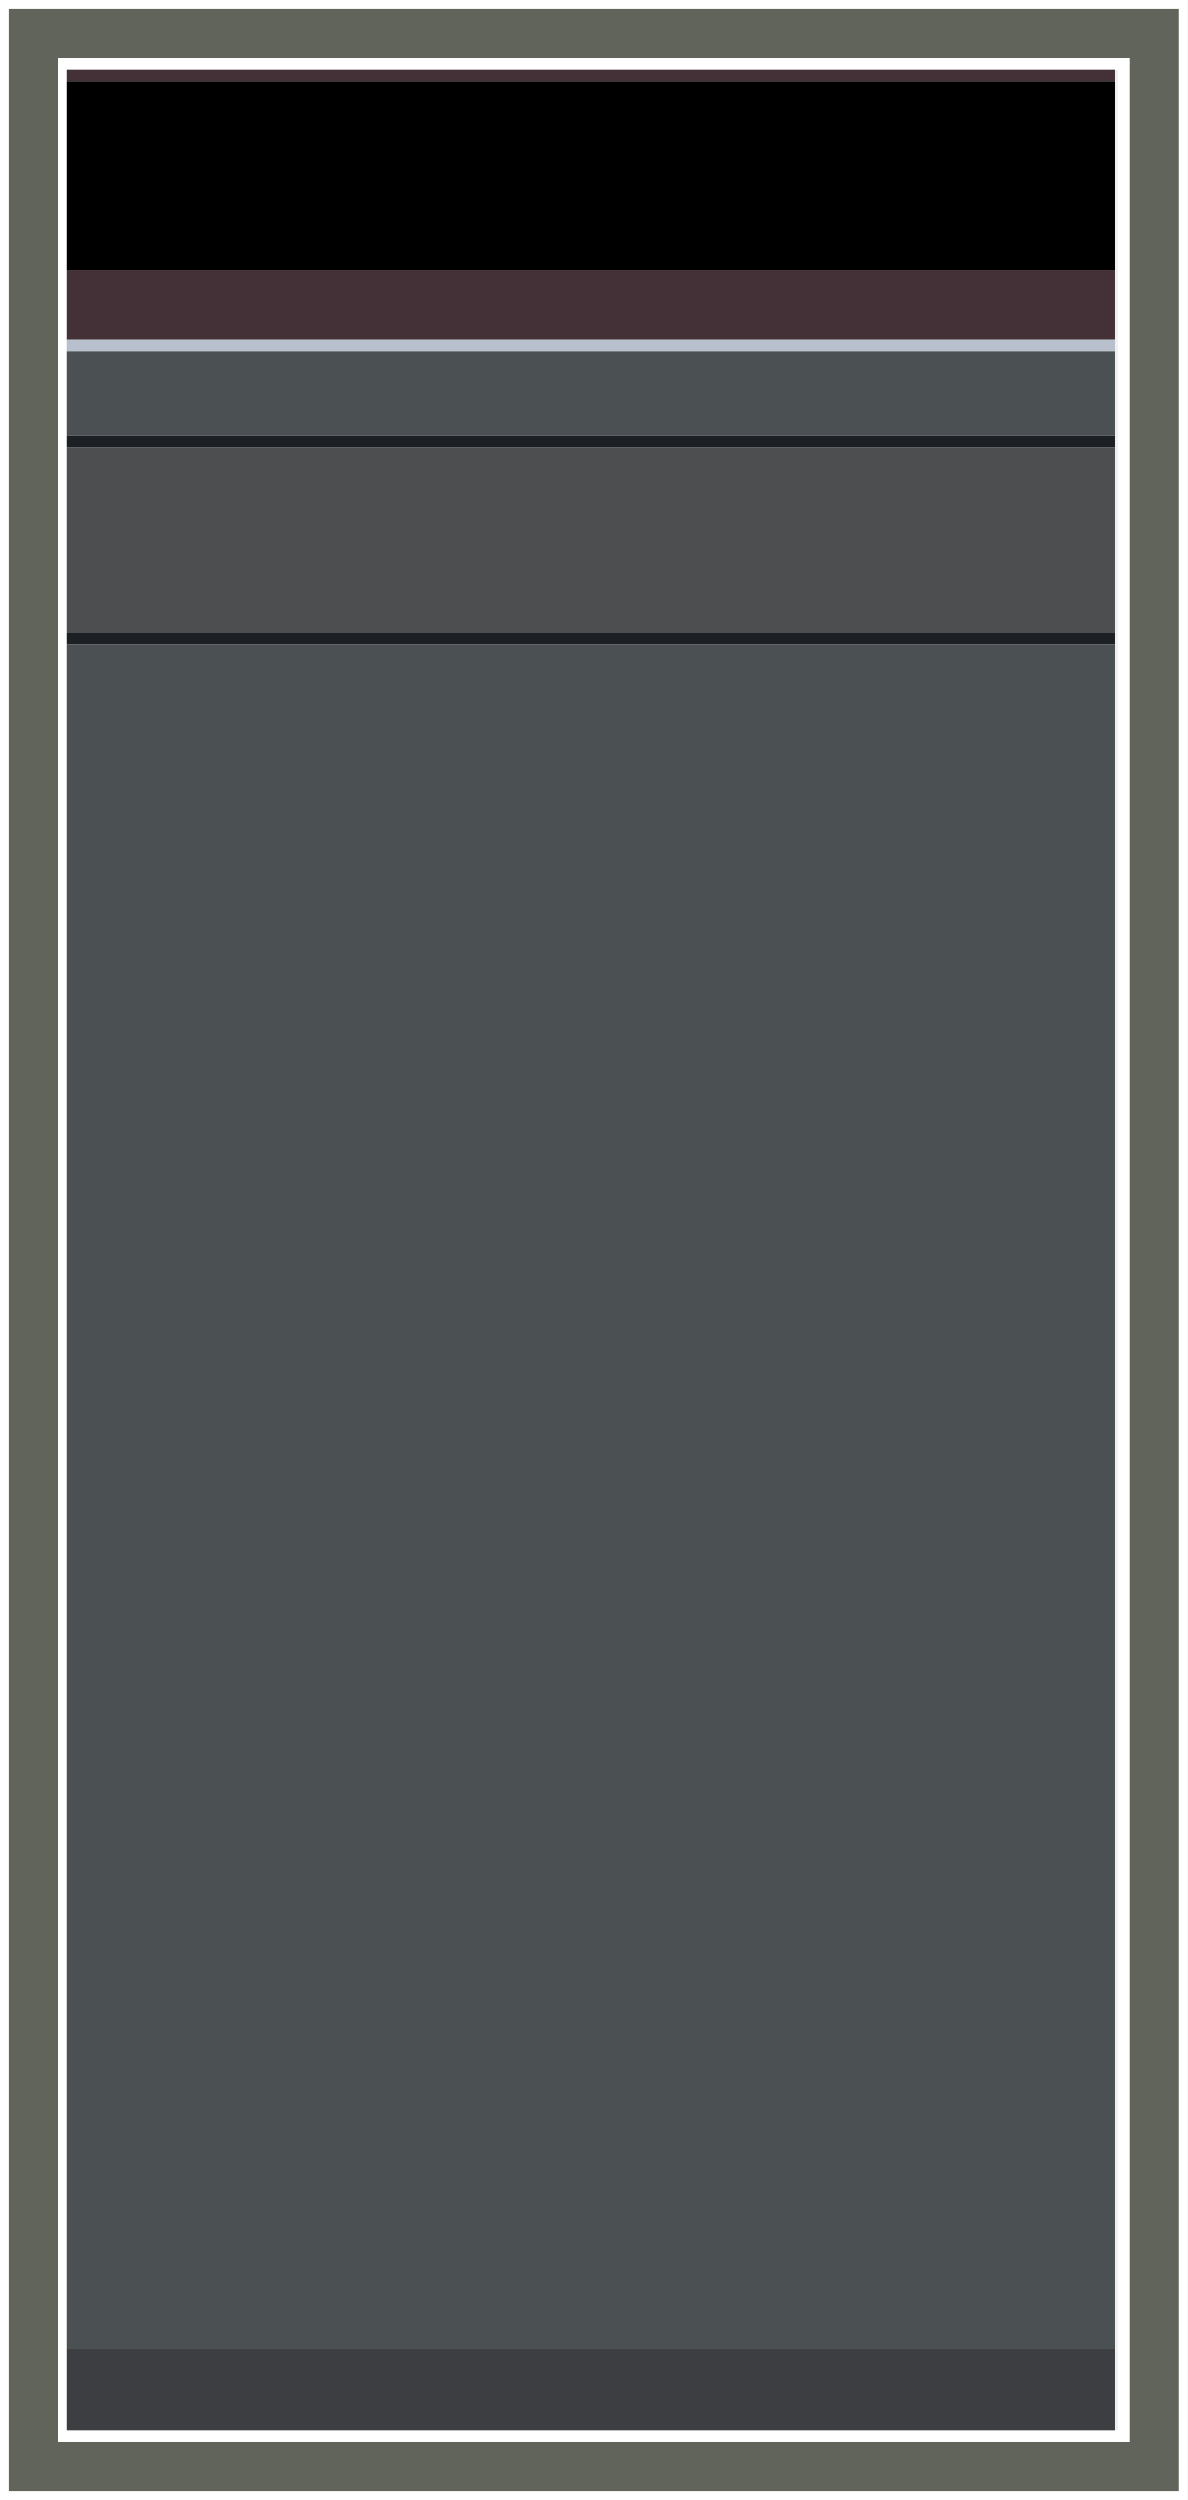
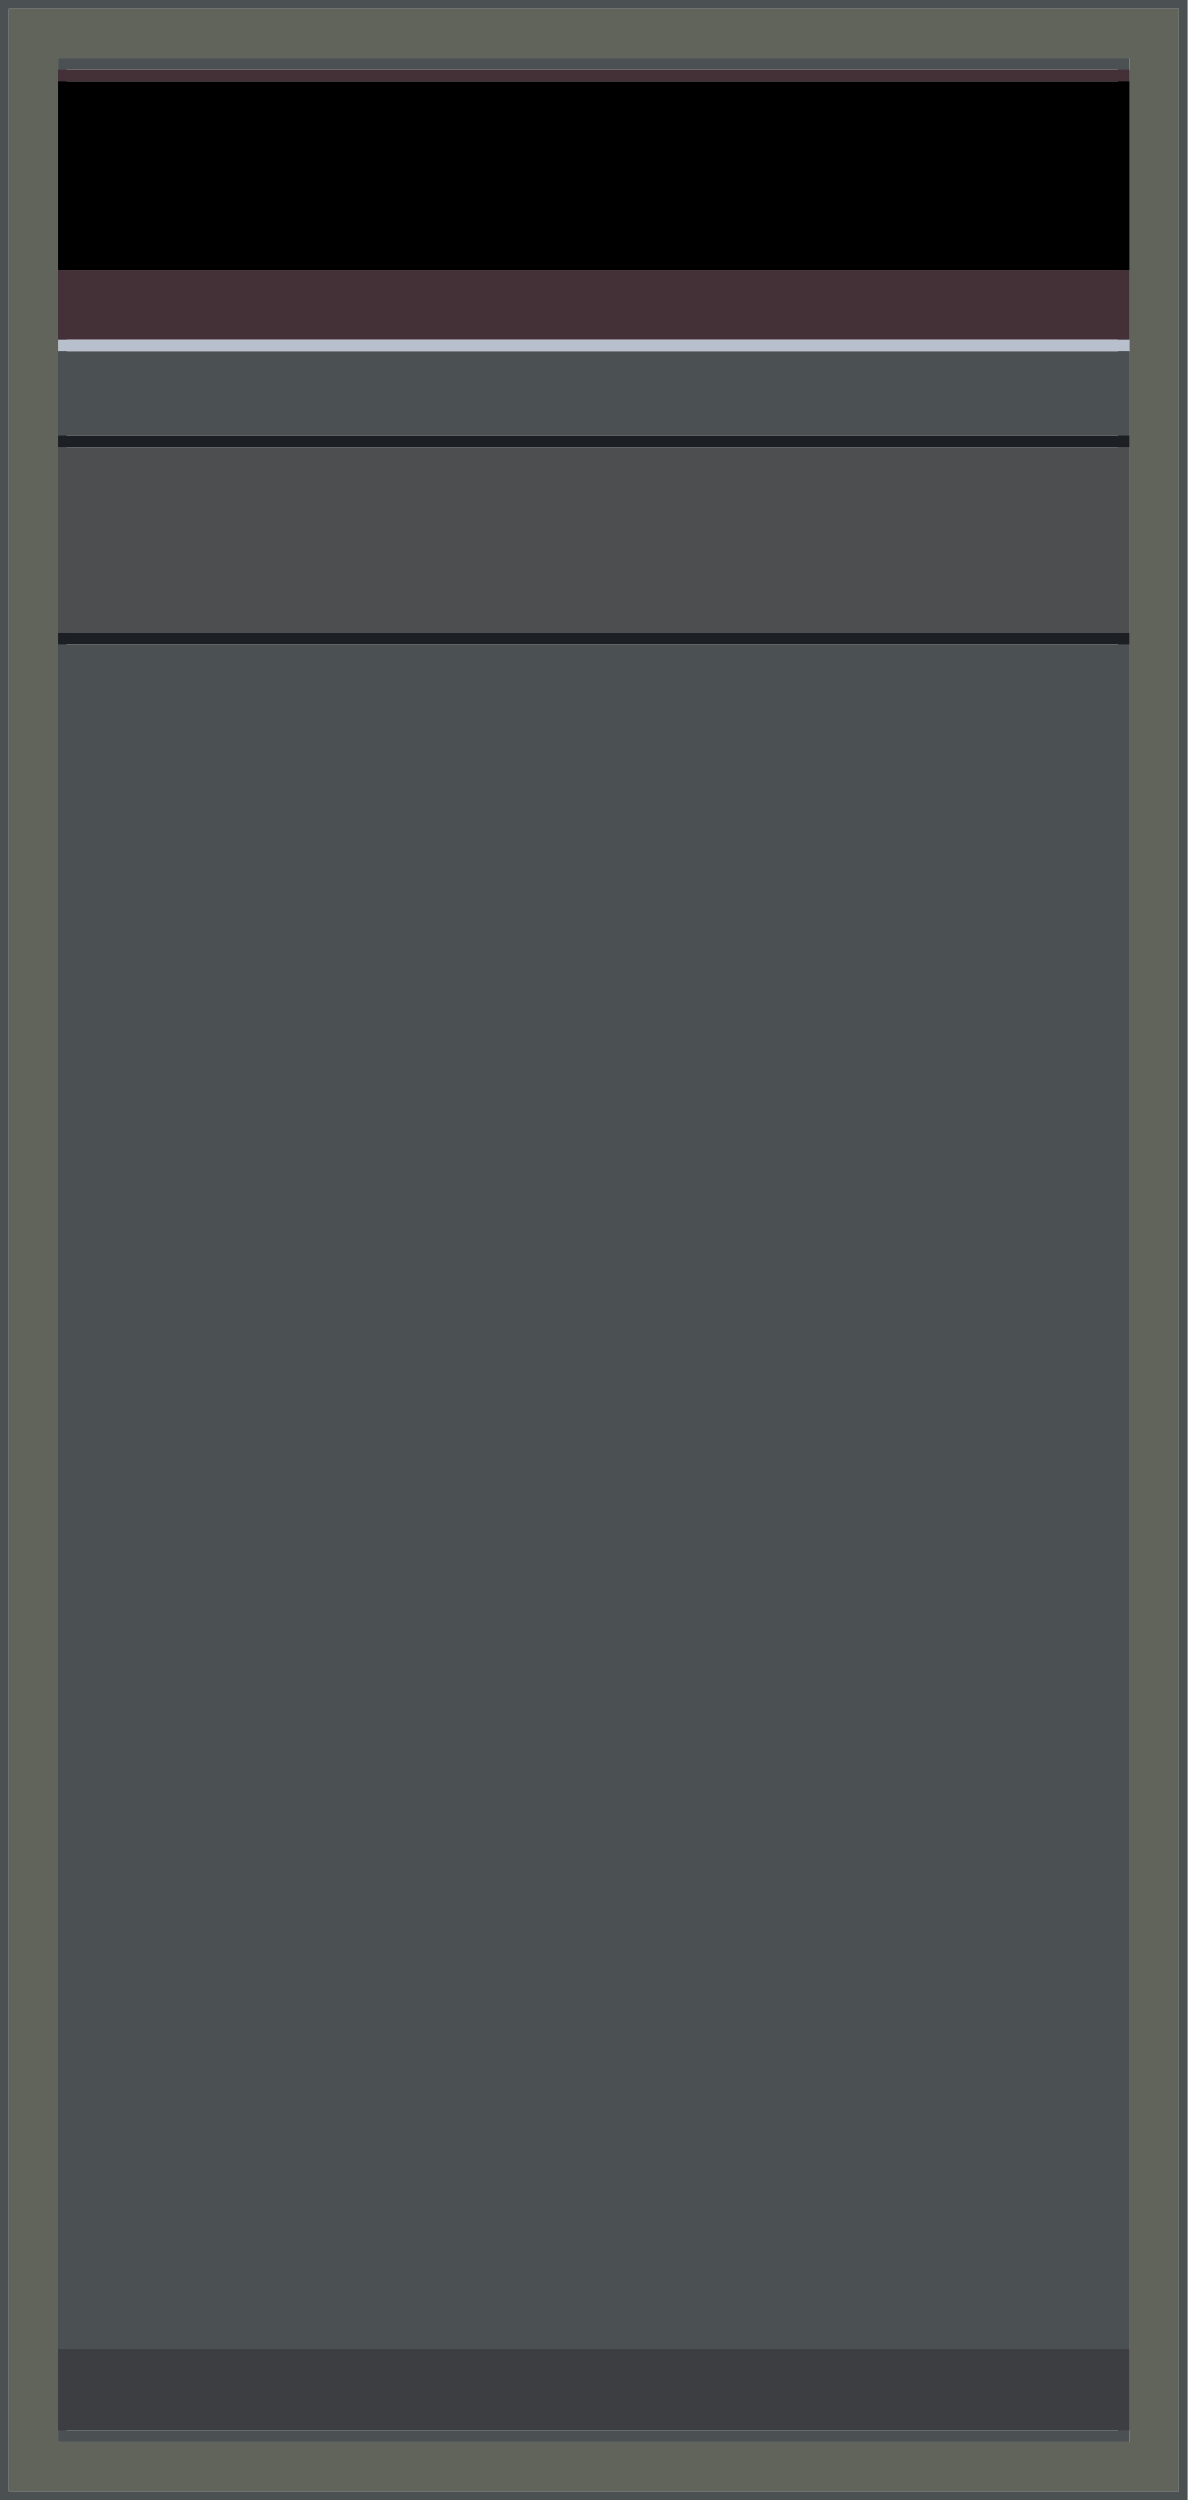
<svg xmlns="http://www.w3.org/2000/svg" viewBox="0 0 409 861" width="409" height="861" id="hp65-body">
  <g id="frame-assembly" fill-rule="evenodd">
    <path id="chassis-gutter" fill="#61645A" d="M3,3H406V858H3ZM20,20H389V841H20Z" />
-     <path id="outer-white-frame" fill="#FFFFFF" d="M0,0H409V861H0ZM3,3H406V858H3Z" />
-     <path id="inner-white-frame" fill="#FFFFFF" d="M20,20H389V841H20ZM23,24H385V837H23Z" />
+     <path id="outer-white-frame" fill="#4B5053" d="M0,0H409V861H0ZM3,3H406V858H3Z" />
+     <path id="inner-white-frame" fill="#4B5053" d="M20,20H389V841H20ZM23,24H385V837H23Z" />
  </g>
  <g id="faceplate-surface">
    <g id="display-bezel">
-       <rect id="burgundy-cap-top" x="23" y="24" width="361" height="4" fill="#443138" />
-       <rect id="lcd-window" x="23" y="28" width="361" height="65" fill="#000000" />
-       <rect id="burgundy-cap-bottom" x="23" y="93" width="361" height="24" fill="#443138" />
+       <rect id="burgundy-cap-top" x="20" y="24" width="369" height="4" fill="#443138" />
+       <rect id="lcd-window" x="20" y="28" width="369" height="65" fill="#000000" />
+       <rect id="burgundy-cap-bottom" x="20" y="93" width="369" height="24" fill="#443138" />
    </g>
    <g id="control-strip">
-       <rect id="white-rule-top" x="23" y="117" width="361" height="4" fill="#B8C0CD" />
-       <rect id="face-above-switch" x="23" y="121" width="361" height="29" fill="#4B5053" />
-       <rect id="dark-rule-above-switch" x="23" y="150" width="361" height="4" fill="#1C2025" />
-       <rect id="card-slot-panel" x="23" y="154" width="361" height="64" fill="#4C4E50" />
-       <rect id="dark-rule-above-keypad" x="23" y="218" width="361" height="4" fill="#1C2025" />
+       <rect id="white-rule-top" x="20" y="117" width="369" height="4" fill="#B8C0CD" />
+       <rect id="face-above-switch" x="20" y="121" width="369" height="29" fill="#4B5053" />
+       <rect id="dark-rule-above-switch" x="20" y="150" width="369" height="4" fill="#1C2025" />
+       <rect id="card-slot-panel" x="20" y="154" width="369" height="64" fill="#4C4E50" />
+       <rect id="dark-rule-above-keypad" x="20" y="218" width="369" height="4" fill="#1C2025" />
    </g>
    <g id="keypad-panel">
-       <rect id="keypad-panel" x="23" y="222" width="361" height="587" fill="#4B5053" />
+       <rect id="keypad-panel" x="20" y="222" width="369" height="587" fill="#4B5053" />
    </g>
    <g id="brand-plate">
-       <rect id="brand-plate-fill" x="23" y="809" width="361" height="28" fill="#3C3E41" />
+       <rect id="brand-plate-fill" x="20" y="809" width="369" height="28" fill="#3C3E41" />
    </g>
  </g>
</svg>
